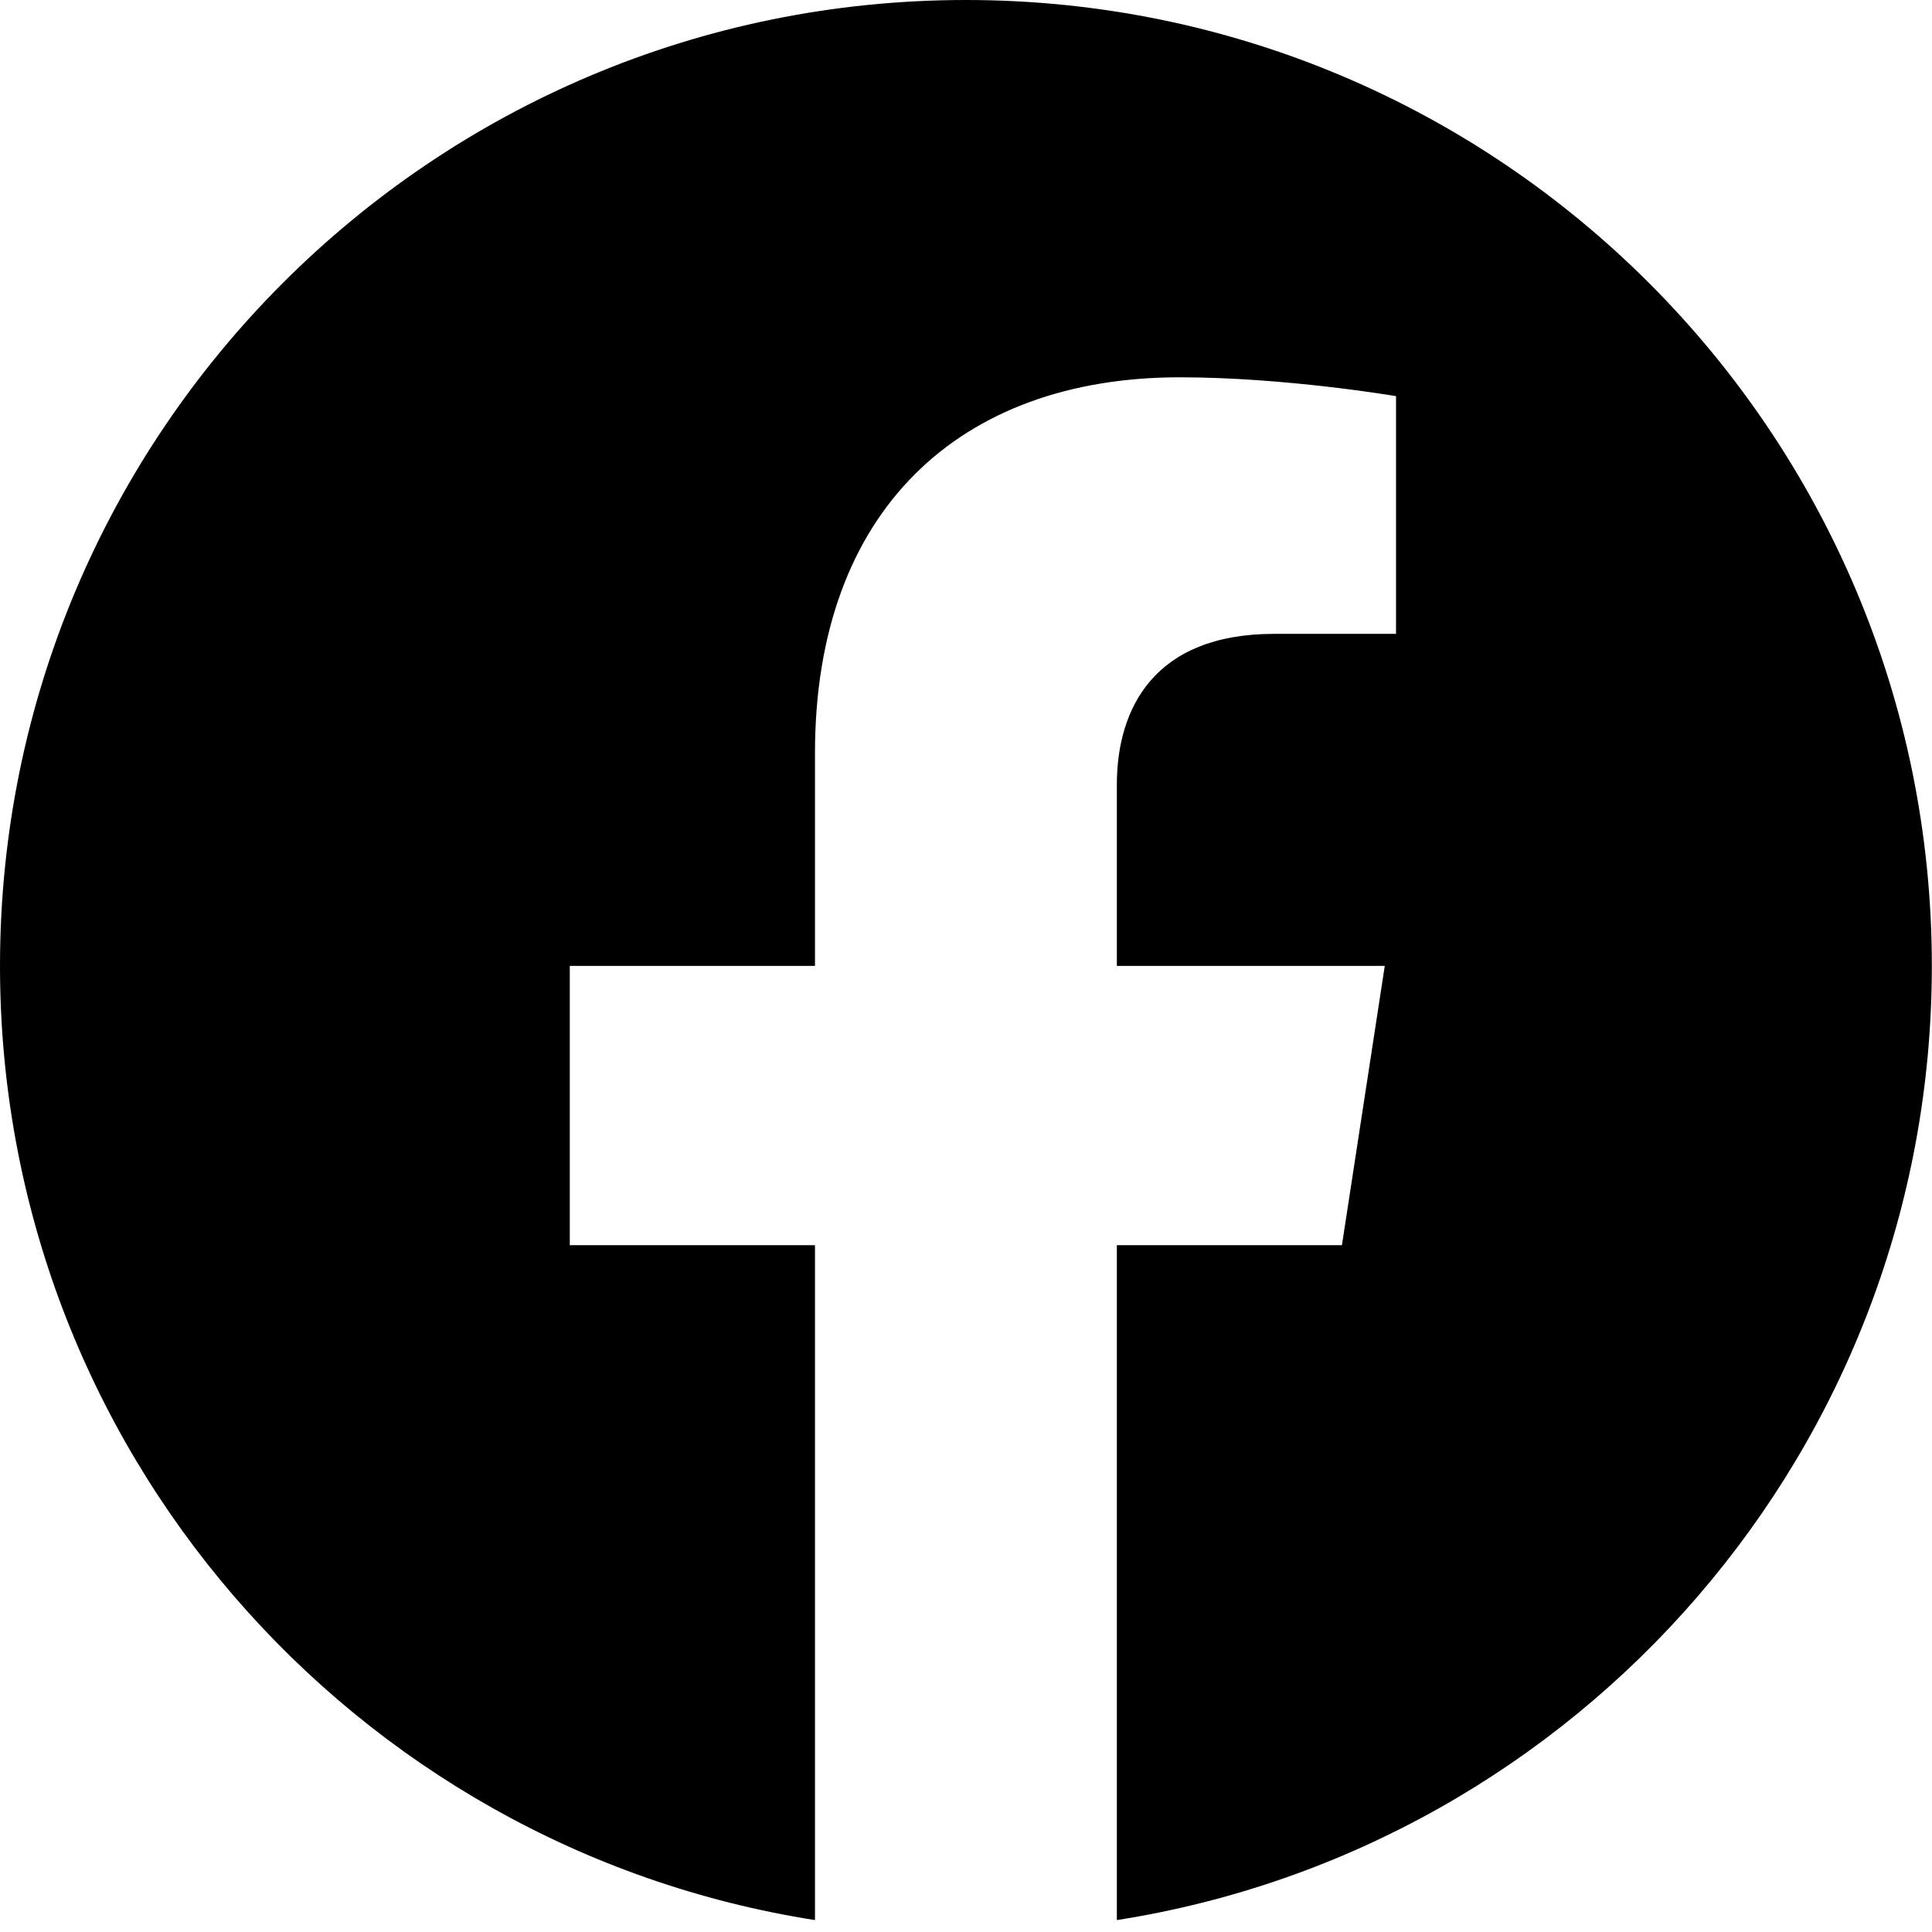
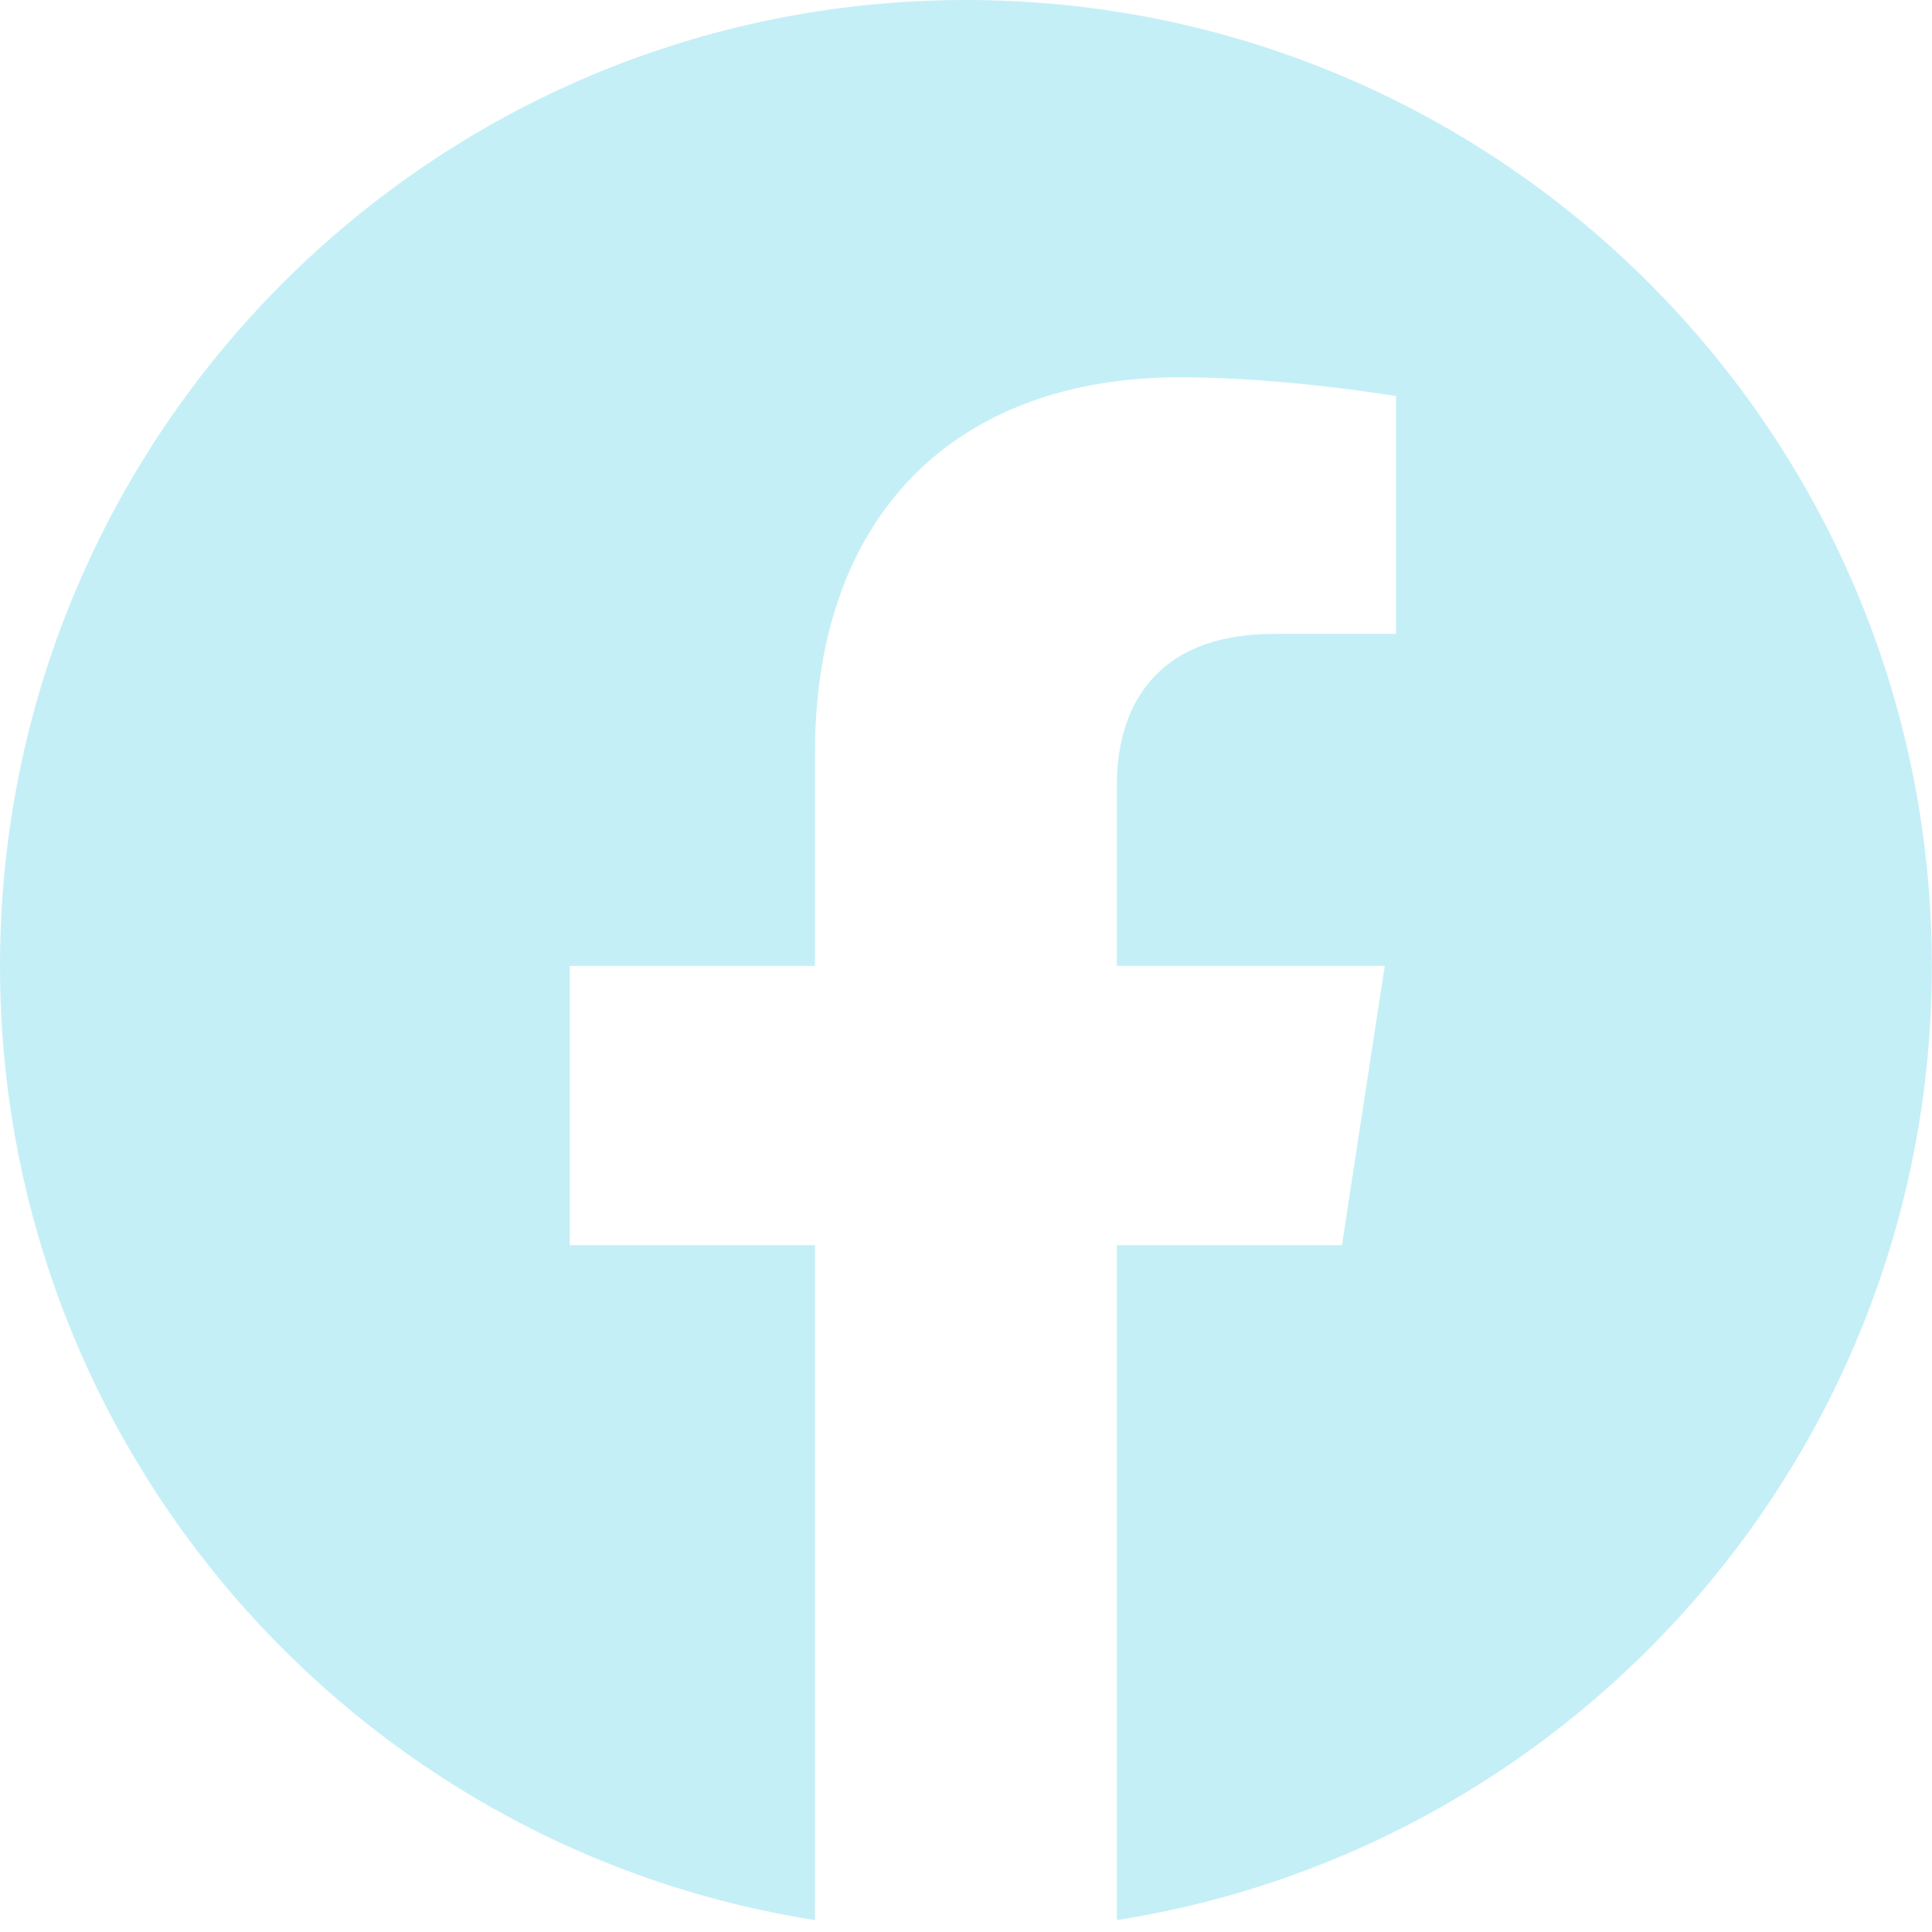
- <svg xmlns="http://www.w3.org/2000/svg" role="img" viewBox="0 0 24 24">
+ <svg xmlns="http://www.w3.org/2000/svg" fill="#C5EFF7" role="img" viewBox="0 0 24 24">
  <path d="M23.998 11.999C23.998 5.372 18.626 0 11.999 0C5.372 0 0 5.372 0 11.999C0 17.988 4.388 22.952 10.124 23.852V15.468H7.078V11.999H10.124V9.356C10.124 6.348 11.916 4.687 14.656 4.687C15.969 4.687 17.342 4.921 17.342 4.921V7.874H15.829C14.339 7.874 13.874 8.799 13.874 9.748V11.999H17.202L16.67 15.468H13.874V23.852C19.61 22.952 23.998 17.988 23.998 11.999Z" />
</svg>
